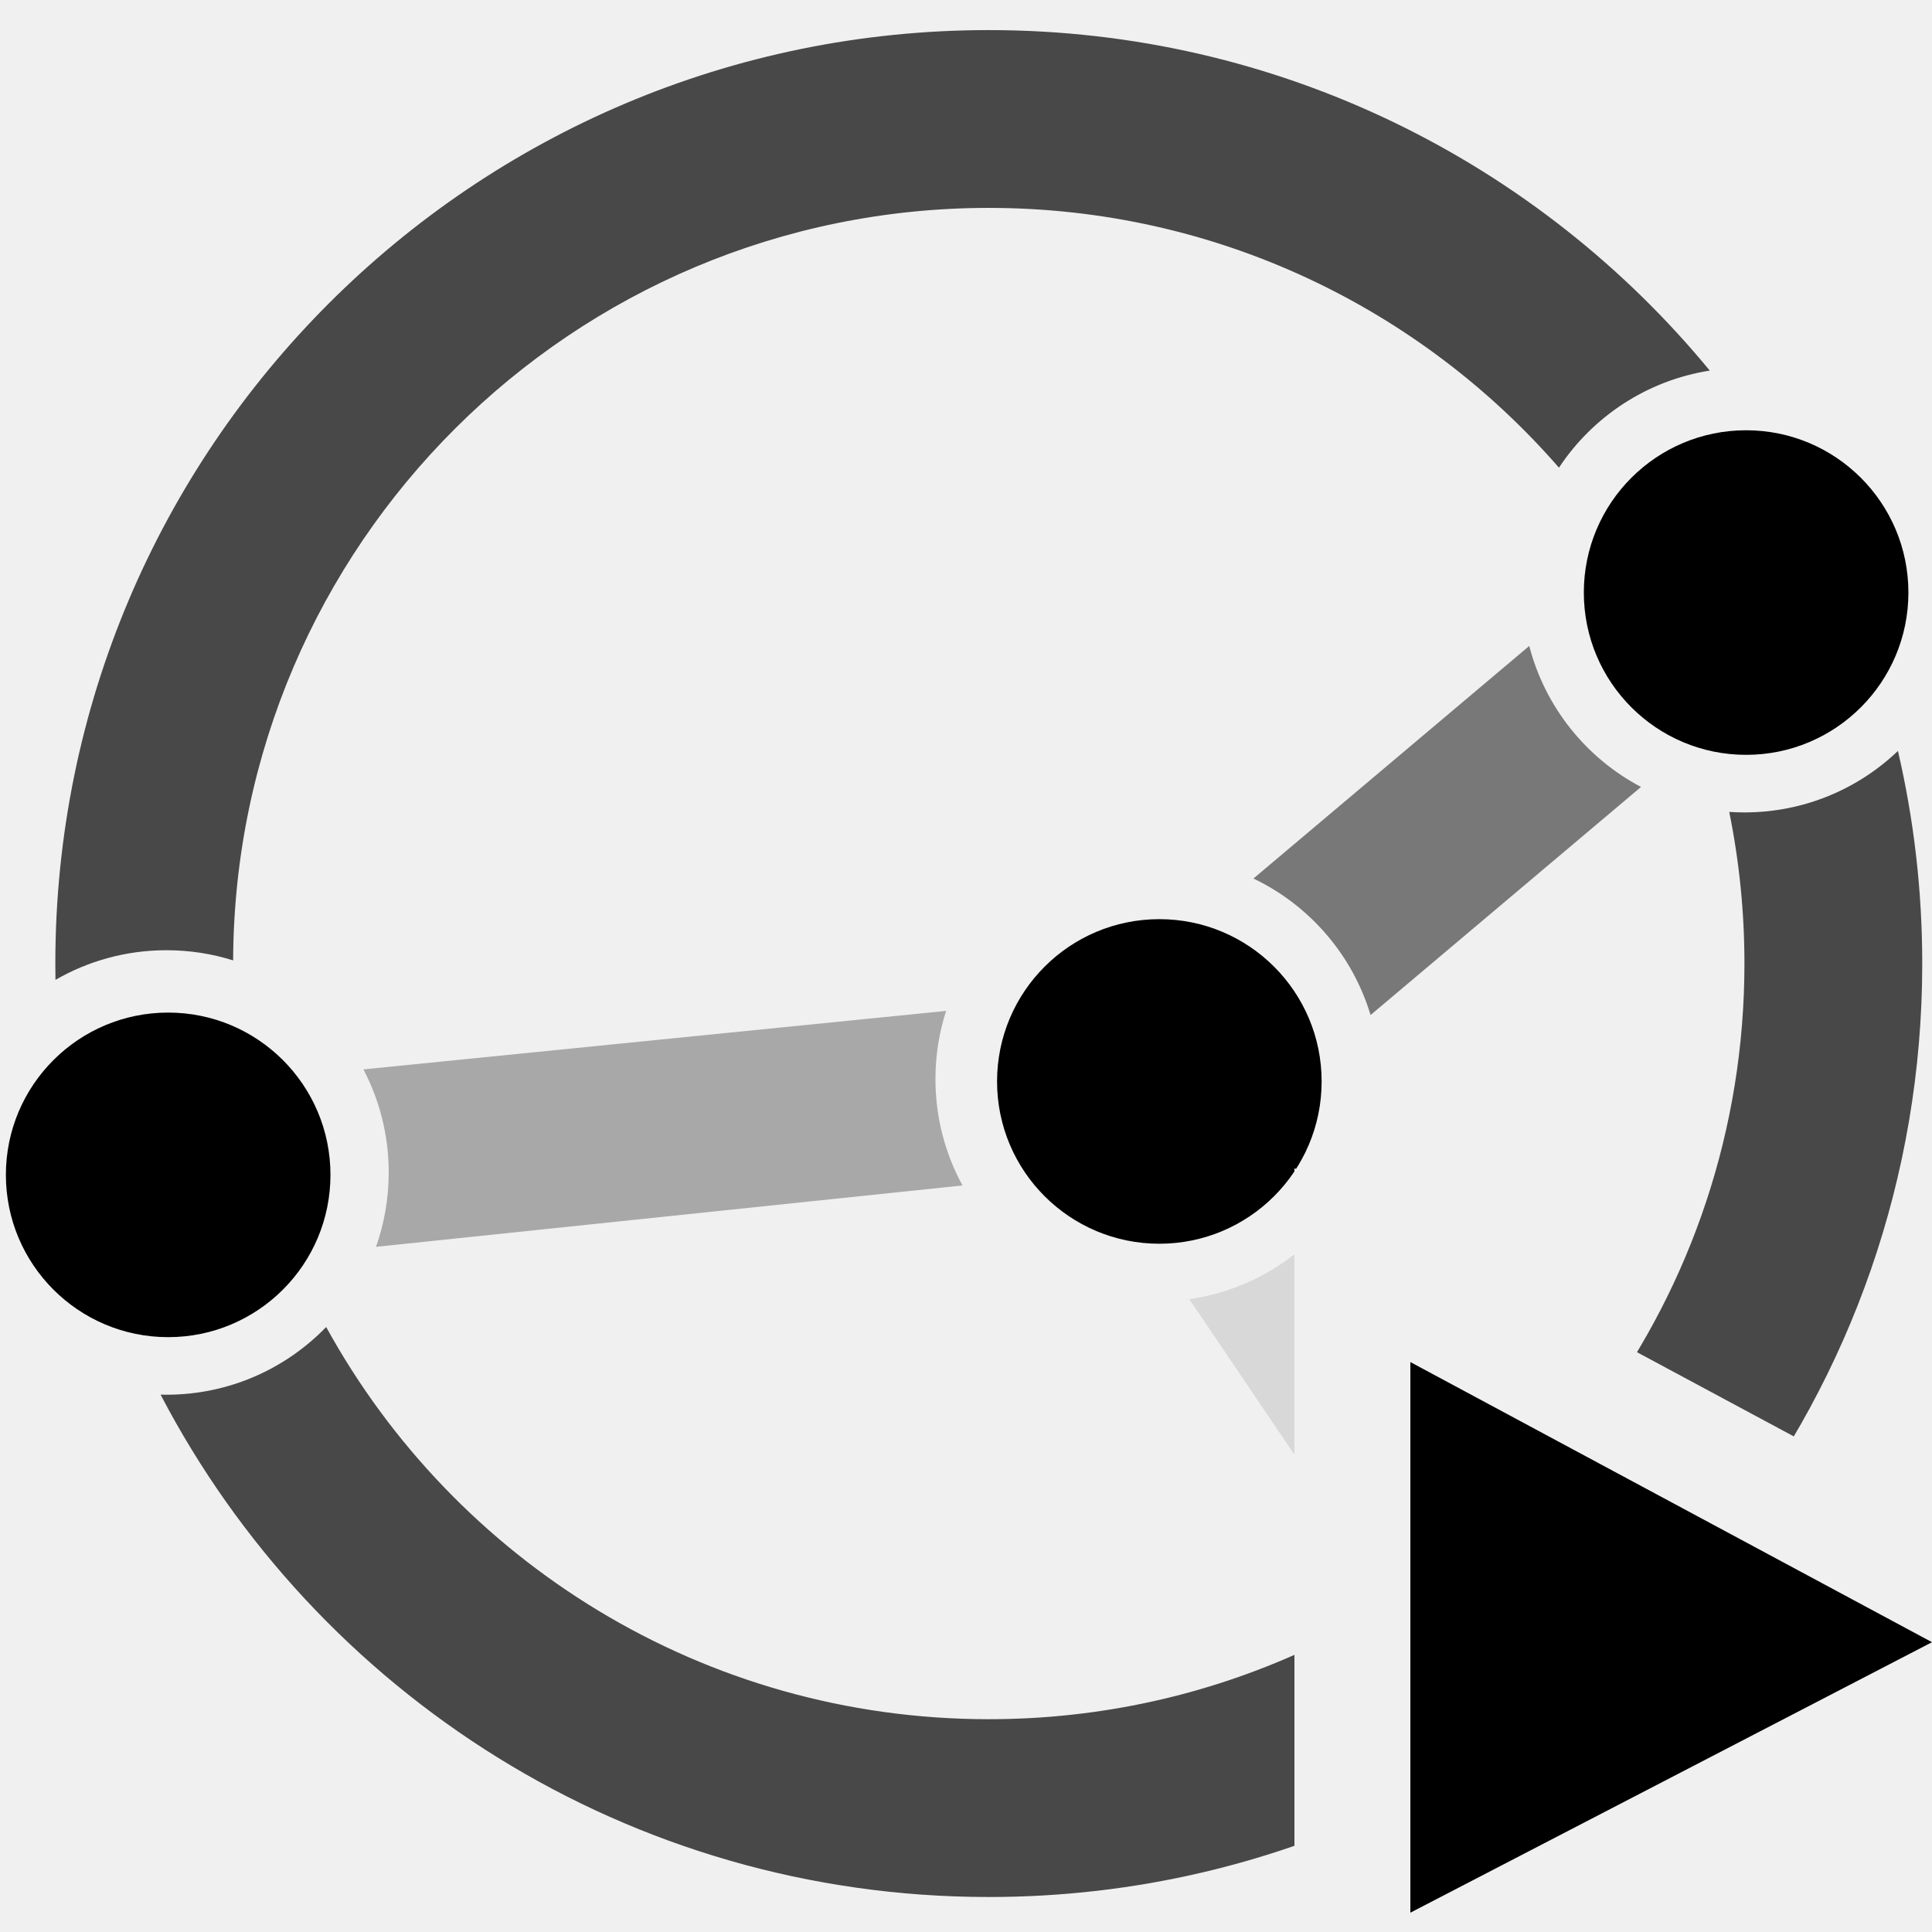
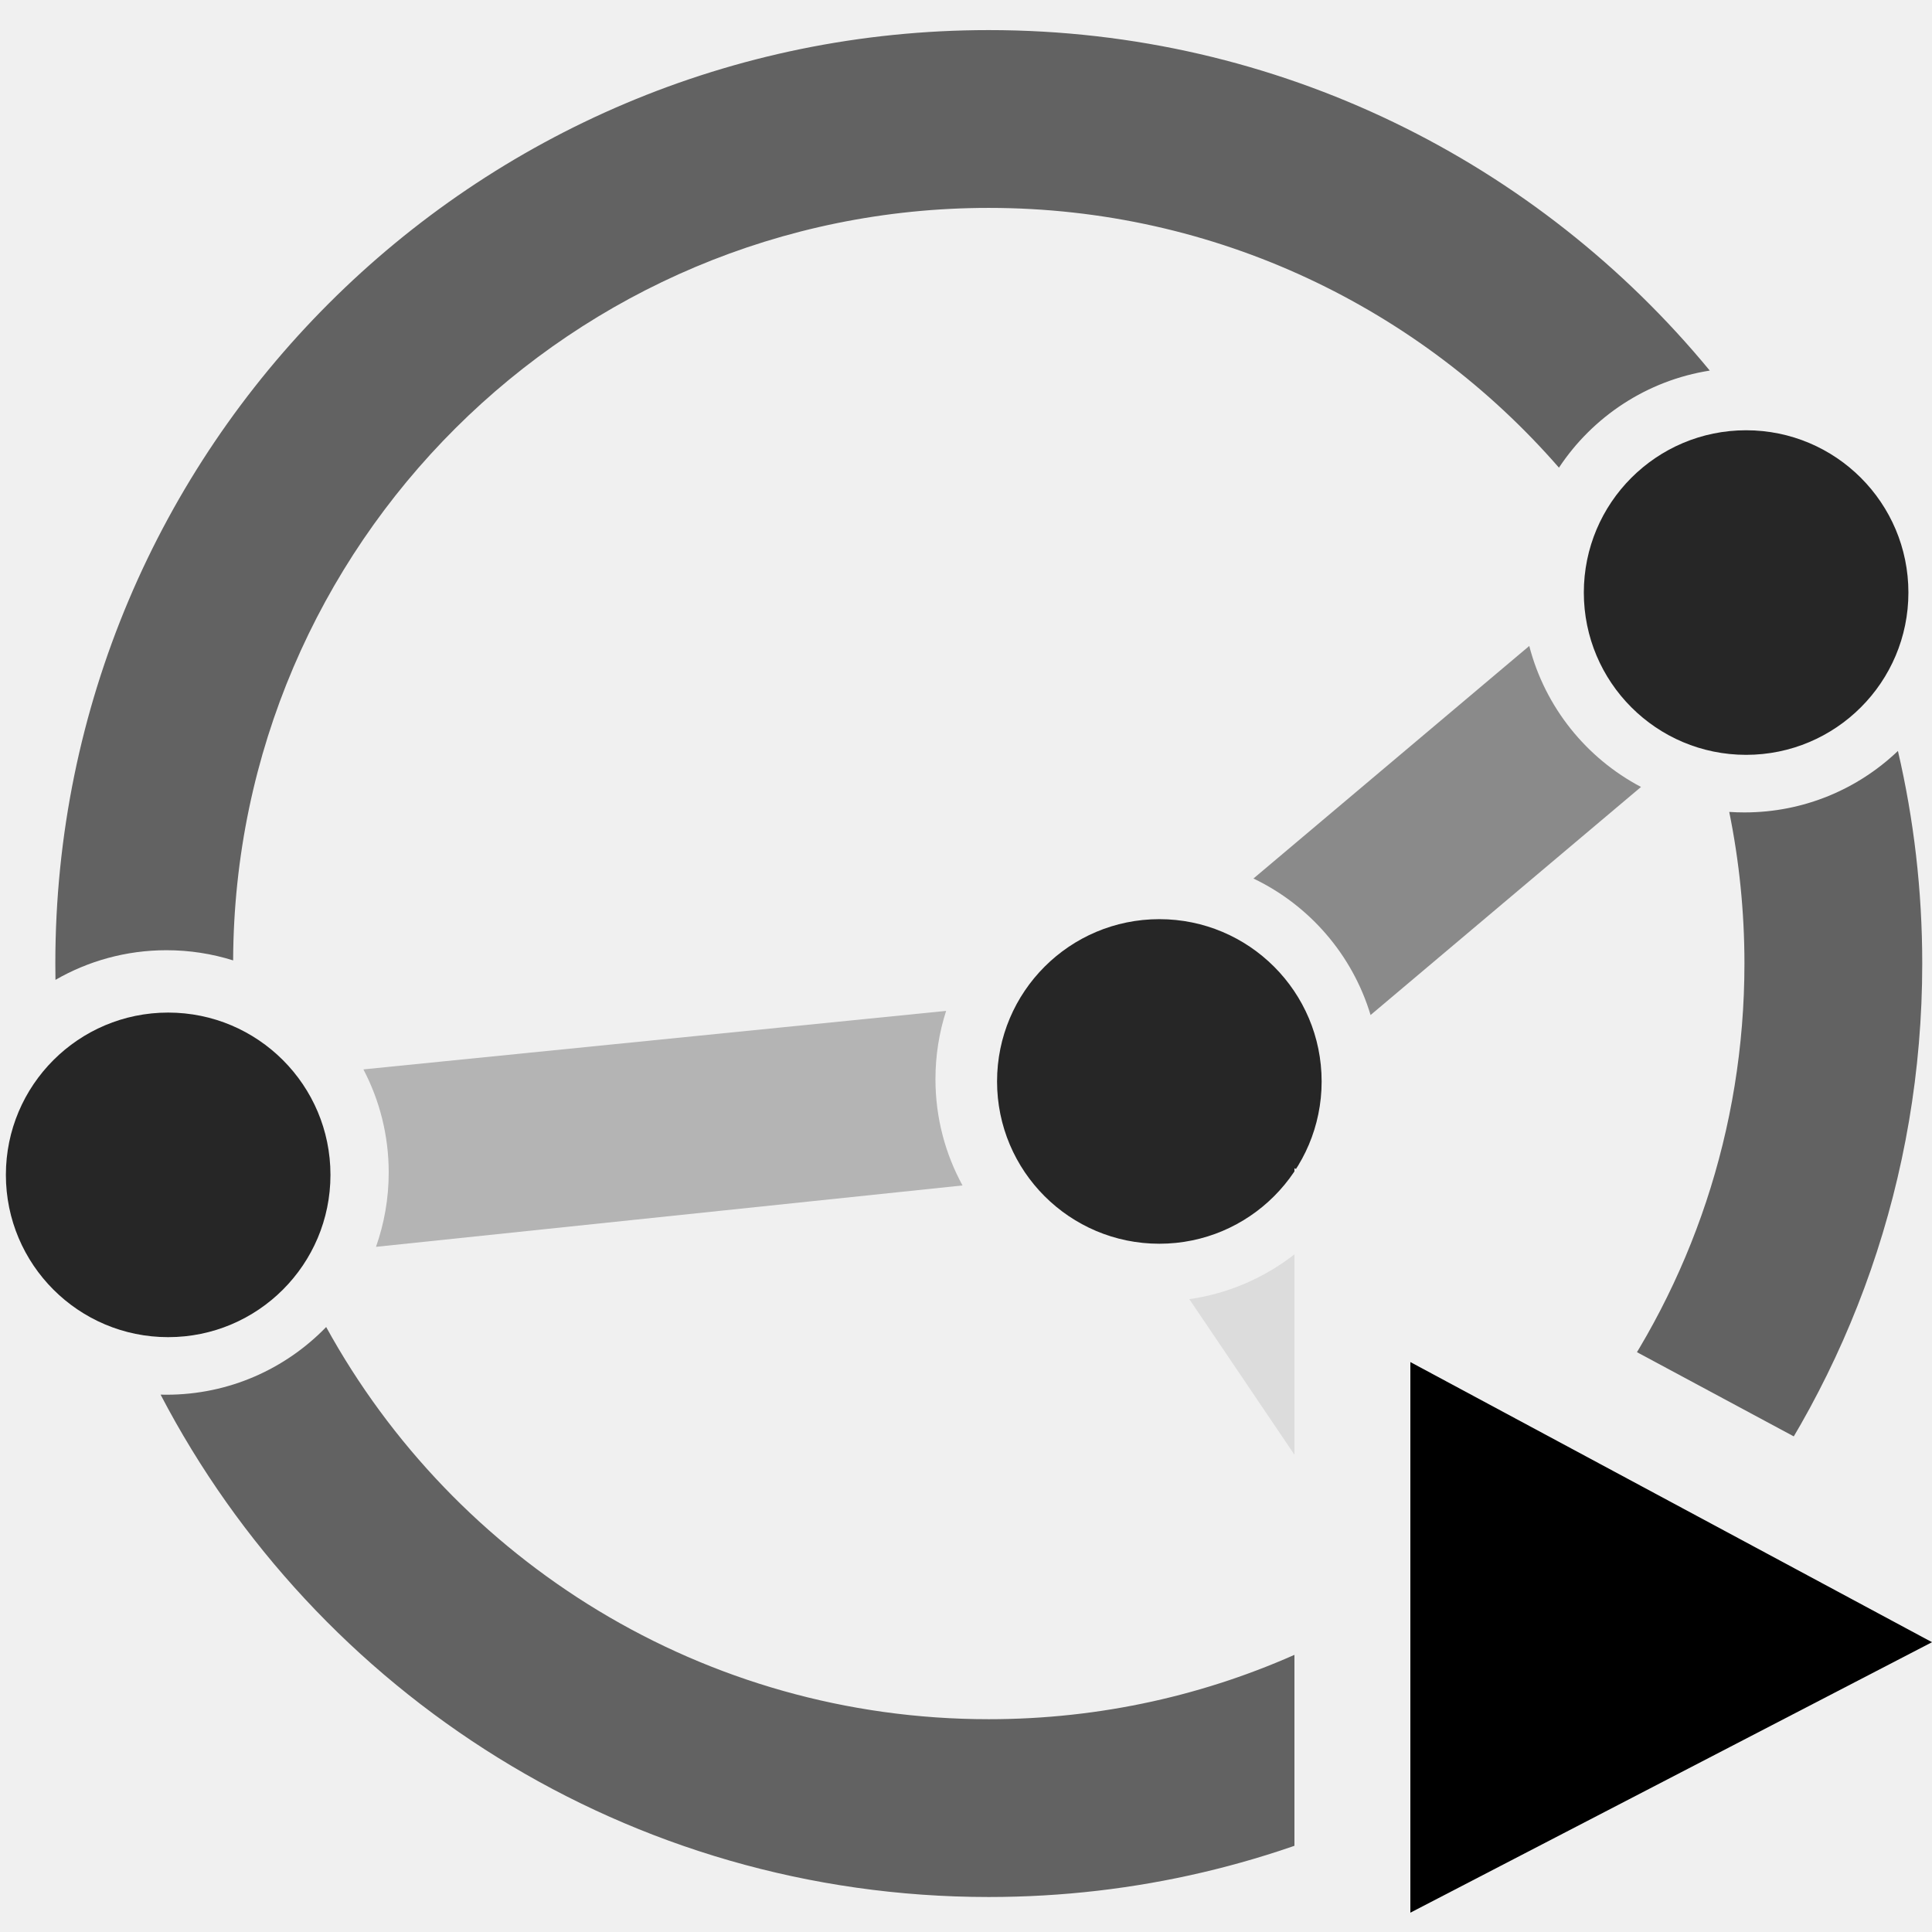
<svg xmlns="http://www.w3.org/2000/svg" version="1.1" x="0px" y="0px" width="20" height="20" viewBox="0 0 20 20">
  <mask id="mask">
-     <rect x="5" y="5" width="10" height="10" style="fill:none; stroke:#ffffff; stroke-width:10px" />
+     <rect x="5" y="5" width="10" height="10" style="fill:none; stroke:#cdd6f4; stroke-width:10px" />
    <g style="stroke:none" transform="translate(14,13)">
      <path style="fill:none; stroke:#000000; stroke-width:2.4px" d="m 0.6,1.1 L6,4 L0.6,6.8 z">
        <animate attributeName="opacity" begin="0s" dur="4.8s" values="0;1;0;0;0" repeatCount="indefinite" />
      </path>
    </g>
  </mask>
  <g mask="url(#mask)">
    <g transform="scale(1.05) translate(-0.25,-12.5)" style="fill:#000000">
      <g transform="matrix(0.04382354,0,0,0.04382354,0.1381909,12.79674)">
        <path style="opacity:0.7" d="m 15,210 c 0,1.23 0.01,2.45 0.03,3.67 C 22.38,209.43 30.91,207 40,207 c 5.23,0 10.26,0.8 15,2.29 C 55.38,115.73 131.35,40 225,40 276.2,40 322.11,62.63 353.27,98.44 360.86,86.97 373.05,78.82 387.2,76.6 348.68,29.83 290.33,0 225,0 109.02,0 15,94.02 15,210 Z m 376.58,-34.11 c 2.24,11.02 3.42,22.43 3.42,34.11 0,37.43 -12.09,72.03 -32.59,100.11 13.14,4.89 23.67,15.13 28.94,28.09 C 418.72,302.73 435,258.27 435,210 c 0,-16.46 -1.89,-32.47 -5.47,-47.83 -8.98,8.57 -21.14,13.83 -34.53,13.83 -1.15,0 -2.29,-0.04 -3.42,-0.11 z M 38.68,306.98 C 73.72,374.15 144,420 225,420 c 33.13,0 64.47,-7.67 92.34,-21.34 C 305.9,391.05 297.78,378.86 295.59,364.7 274.09,374.53 250.18,380 225,380 160.75,380 104.83,344.36 75.93,291.77 66.84,301.16 54.1,307 40,307 c -0.44,0 -0.88,0 -1.32,-0.02 z">
          <animate attributeName="opacity" begin="0s" dur="2.4s" values="0.9;0.4;0.9" repeatCount="indefinite" />
        </path>
        <path style="opacity:0.3" d="M 215.4,220.65 84.31,233.81 c 3.63,6.93 5.69,14.82 5.69,23.19 0,5.87 -1.01,11.49 -2.86,16.73 L 219.09,259.92 C 215.21,252.82 213,244.67 213,236 c 0,-5.35 0.84,-10.51 2.4,-15.35 z">
          <animate attributeName="opacity" begin="0s" dur="1.2s" values="0.1;0.9;0.1" repeatCount="indefinite" />
        </path>
        <path style="opacity:0.5" d="m 346.59,138.55 -62.05,52.32 c 12.59,6.02 22.27,17.15 26.35,30.71 l 60.84,-51.31 c -12.31,-6.48 -21.58,-17.95 -25.14,-31.72 z">
          <animate attributeName="opacity" begin="0s" dur="1.0s" values="0.9;0.1;0.9" repeatCount="indefinite" />
        </path>
        <path style="opacity:0.1" d="m 334.26,308.16 -29.84,-44.14 c -7.74,11.41 -20.06,19.45 -34.31,21.48 l 31.51,46.62 c 6.91,-12.03 18.68,-20.9 32.64,-23.96 z">
          <animate attributeName="opacity" begin="0s" dur="1.1s" values="0.1;0.9;0.1" repeatCount="indefinite" />
        </path>
      </g>
      <circle cx="11.68" cy="23.162" r="1.6" />
      <circle cx="1.908" cy="24.083" r="1.6" />
      <circle cx="15.274" cy="28.465" r="1.6" />
      <circle cx="17.465" cy="18.342" r="1.6" />
    </g>
  </g>
  <g style="stroke:none" transform="translate(14,13)">
    <path style="fill:#000000" d="m 0.6,1.1 L6,4 L0.6,6.8 z">
      <animate attributeName="opacity" begin="0s" dur="4.8s" values="0;1;0;0;0" repeatCount="indefinite" />
    </path>
  </g>
</svg>
